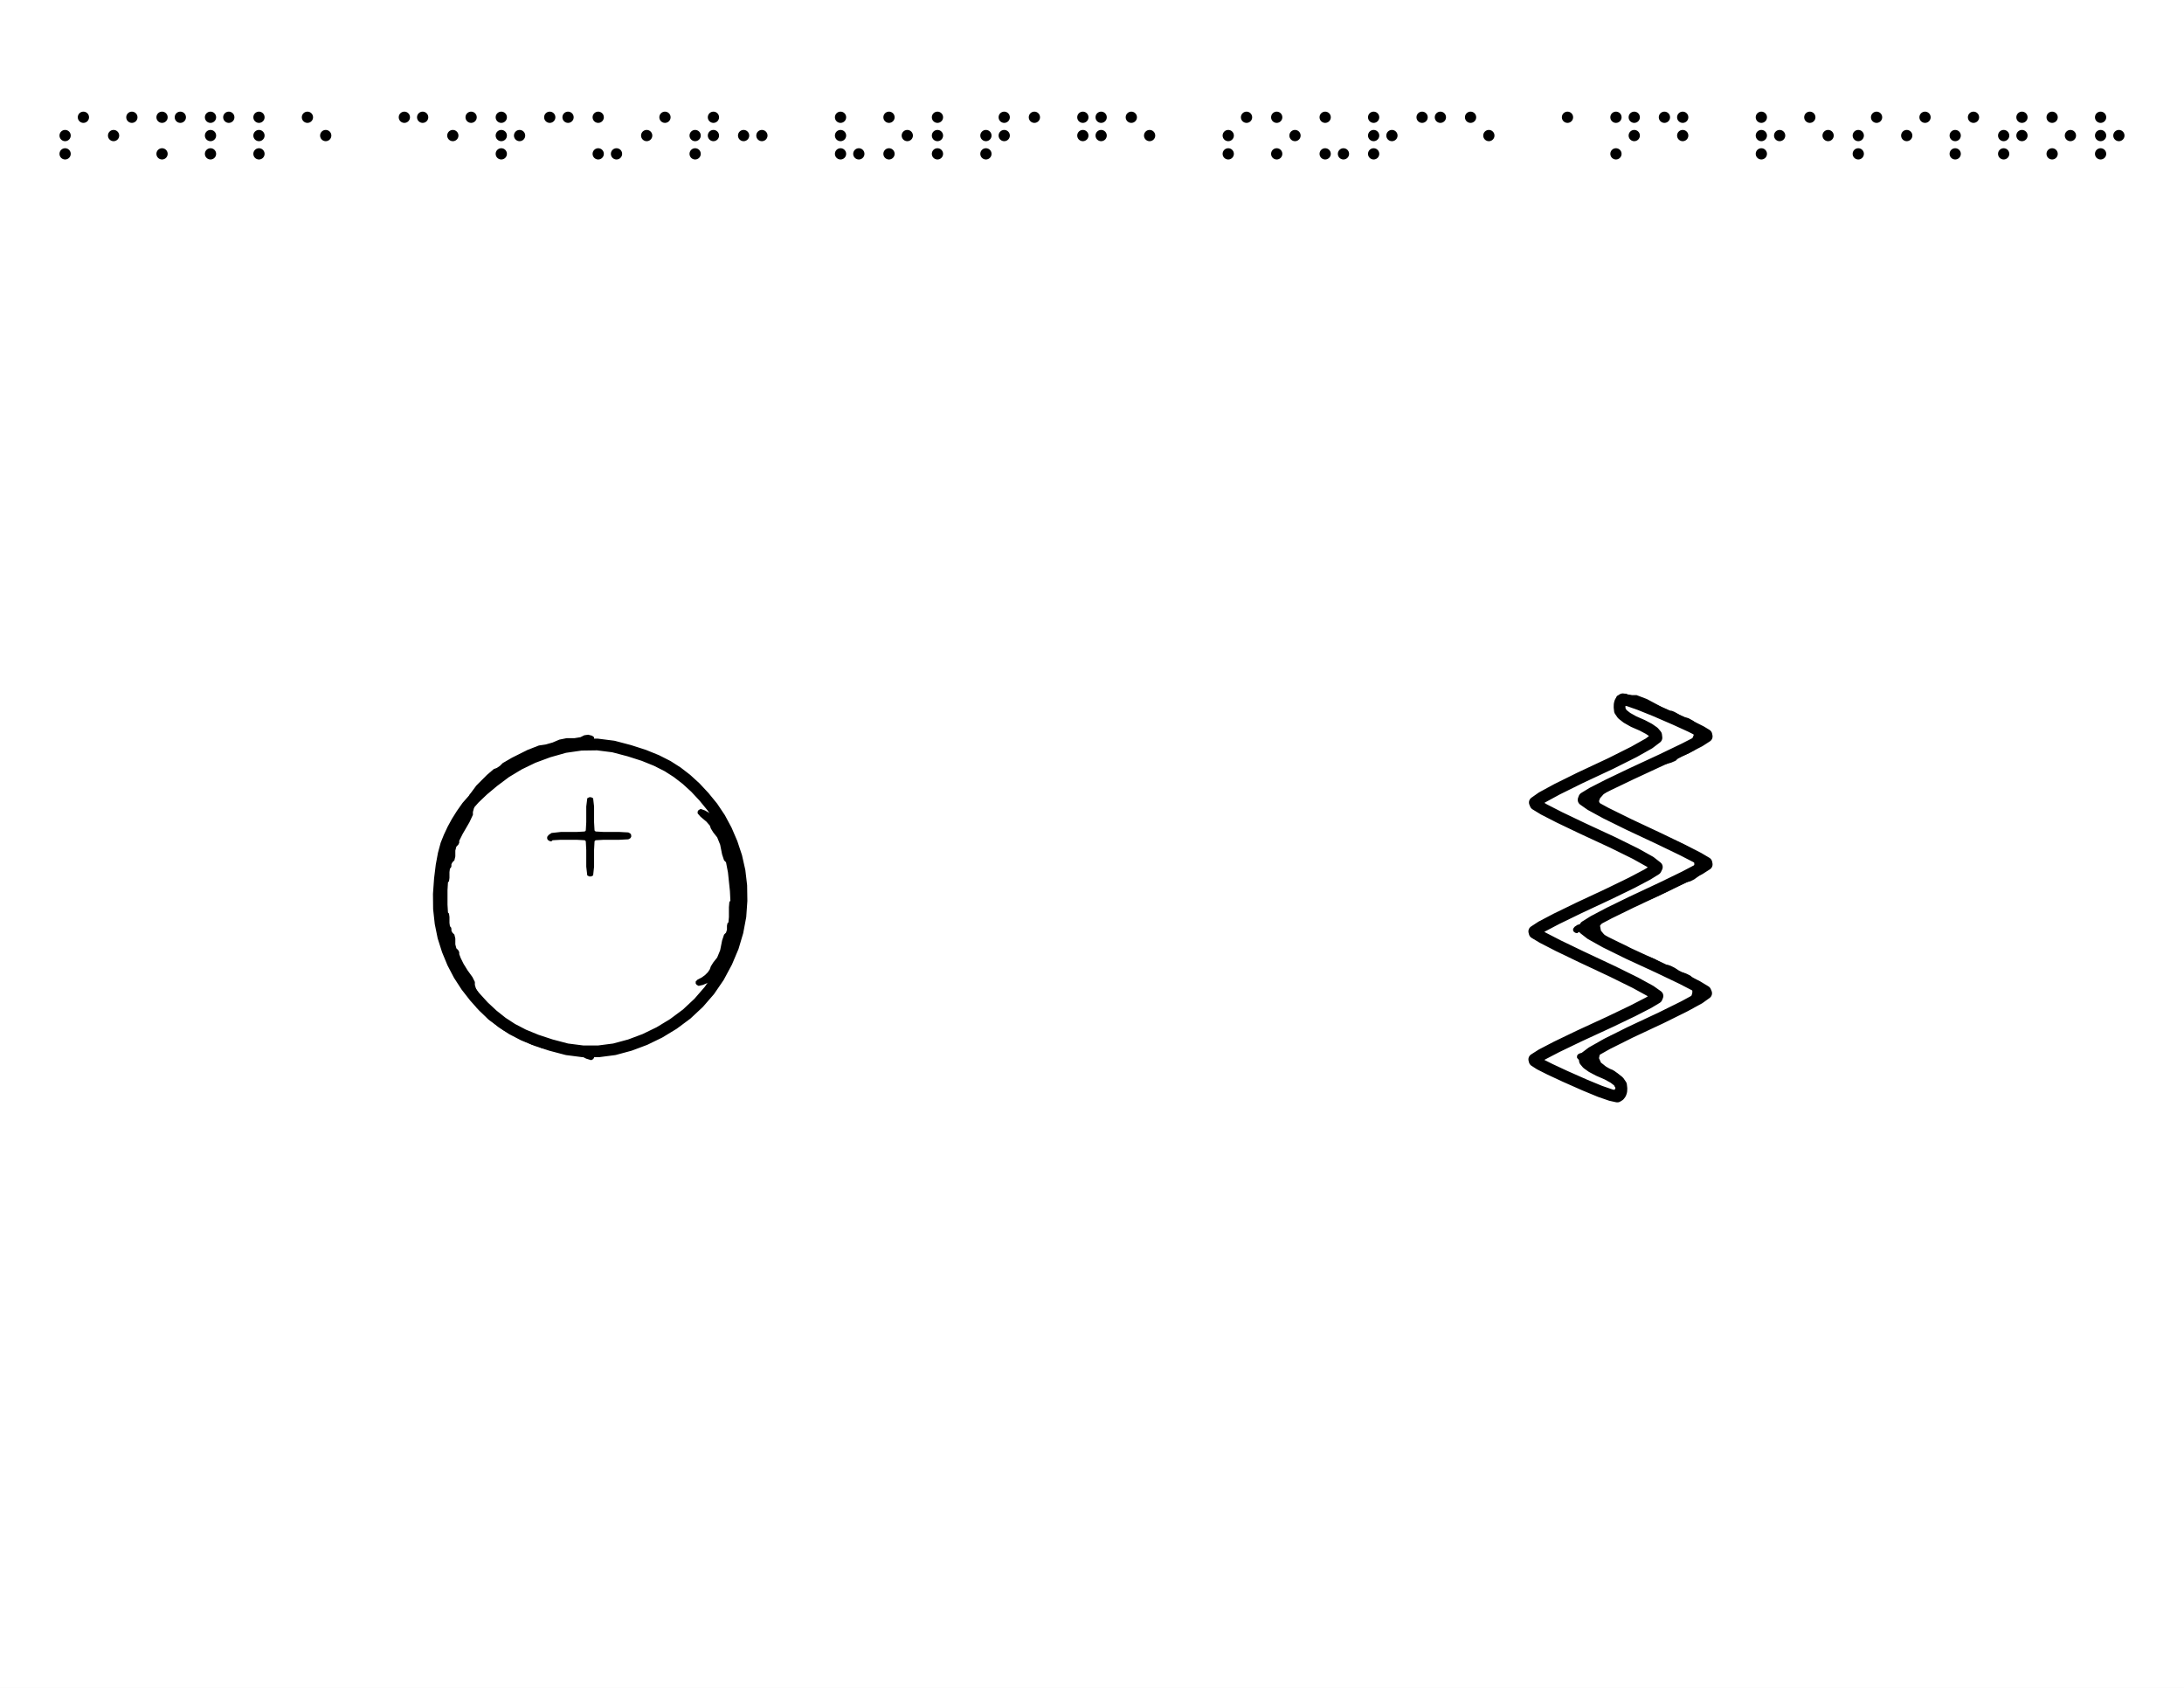
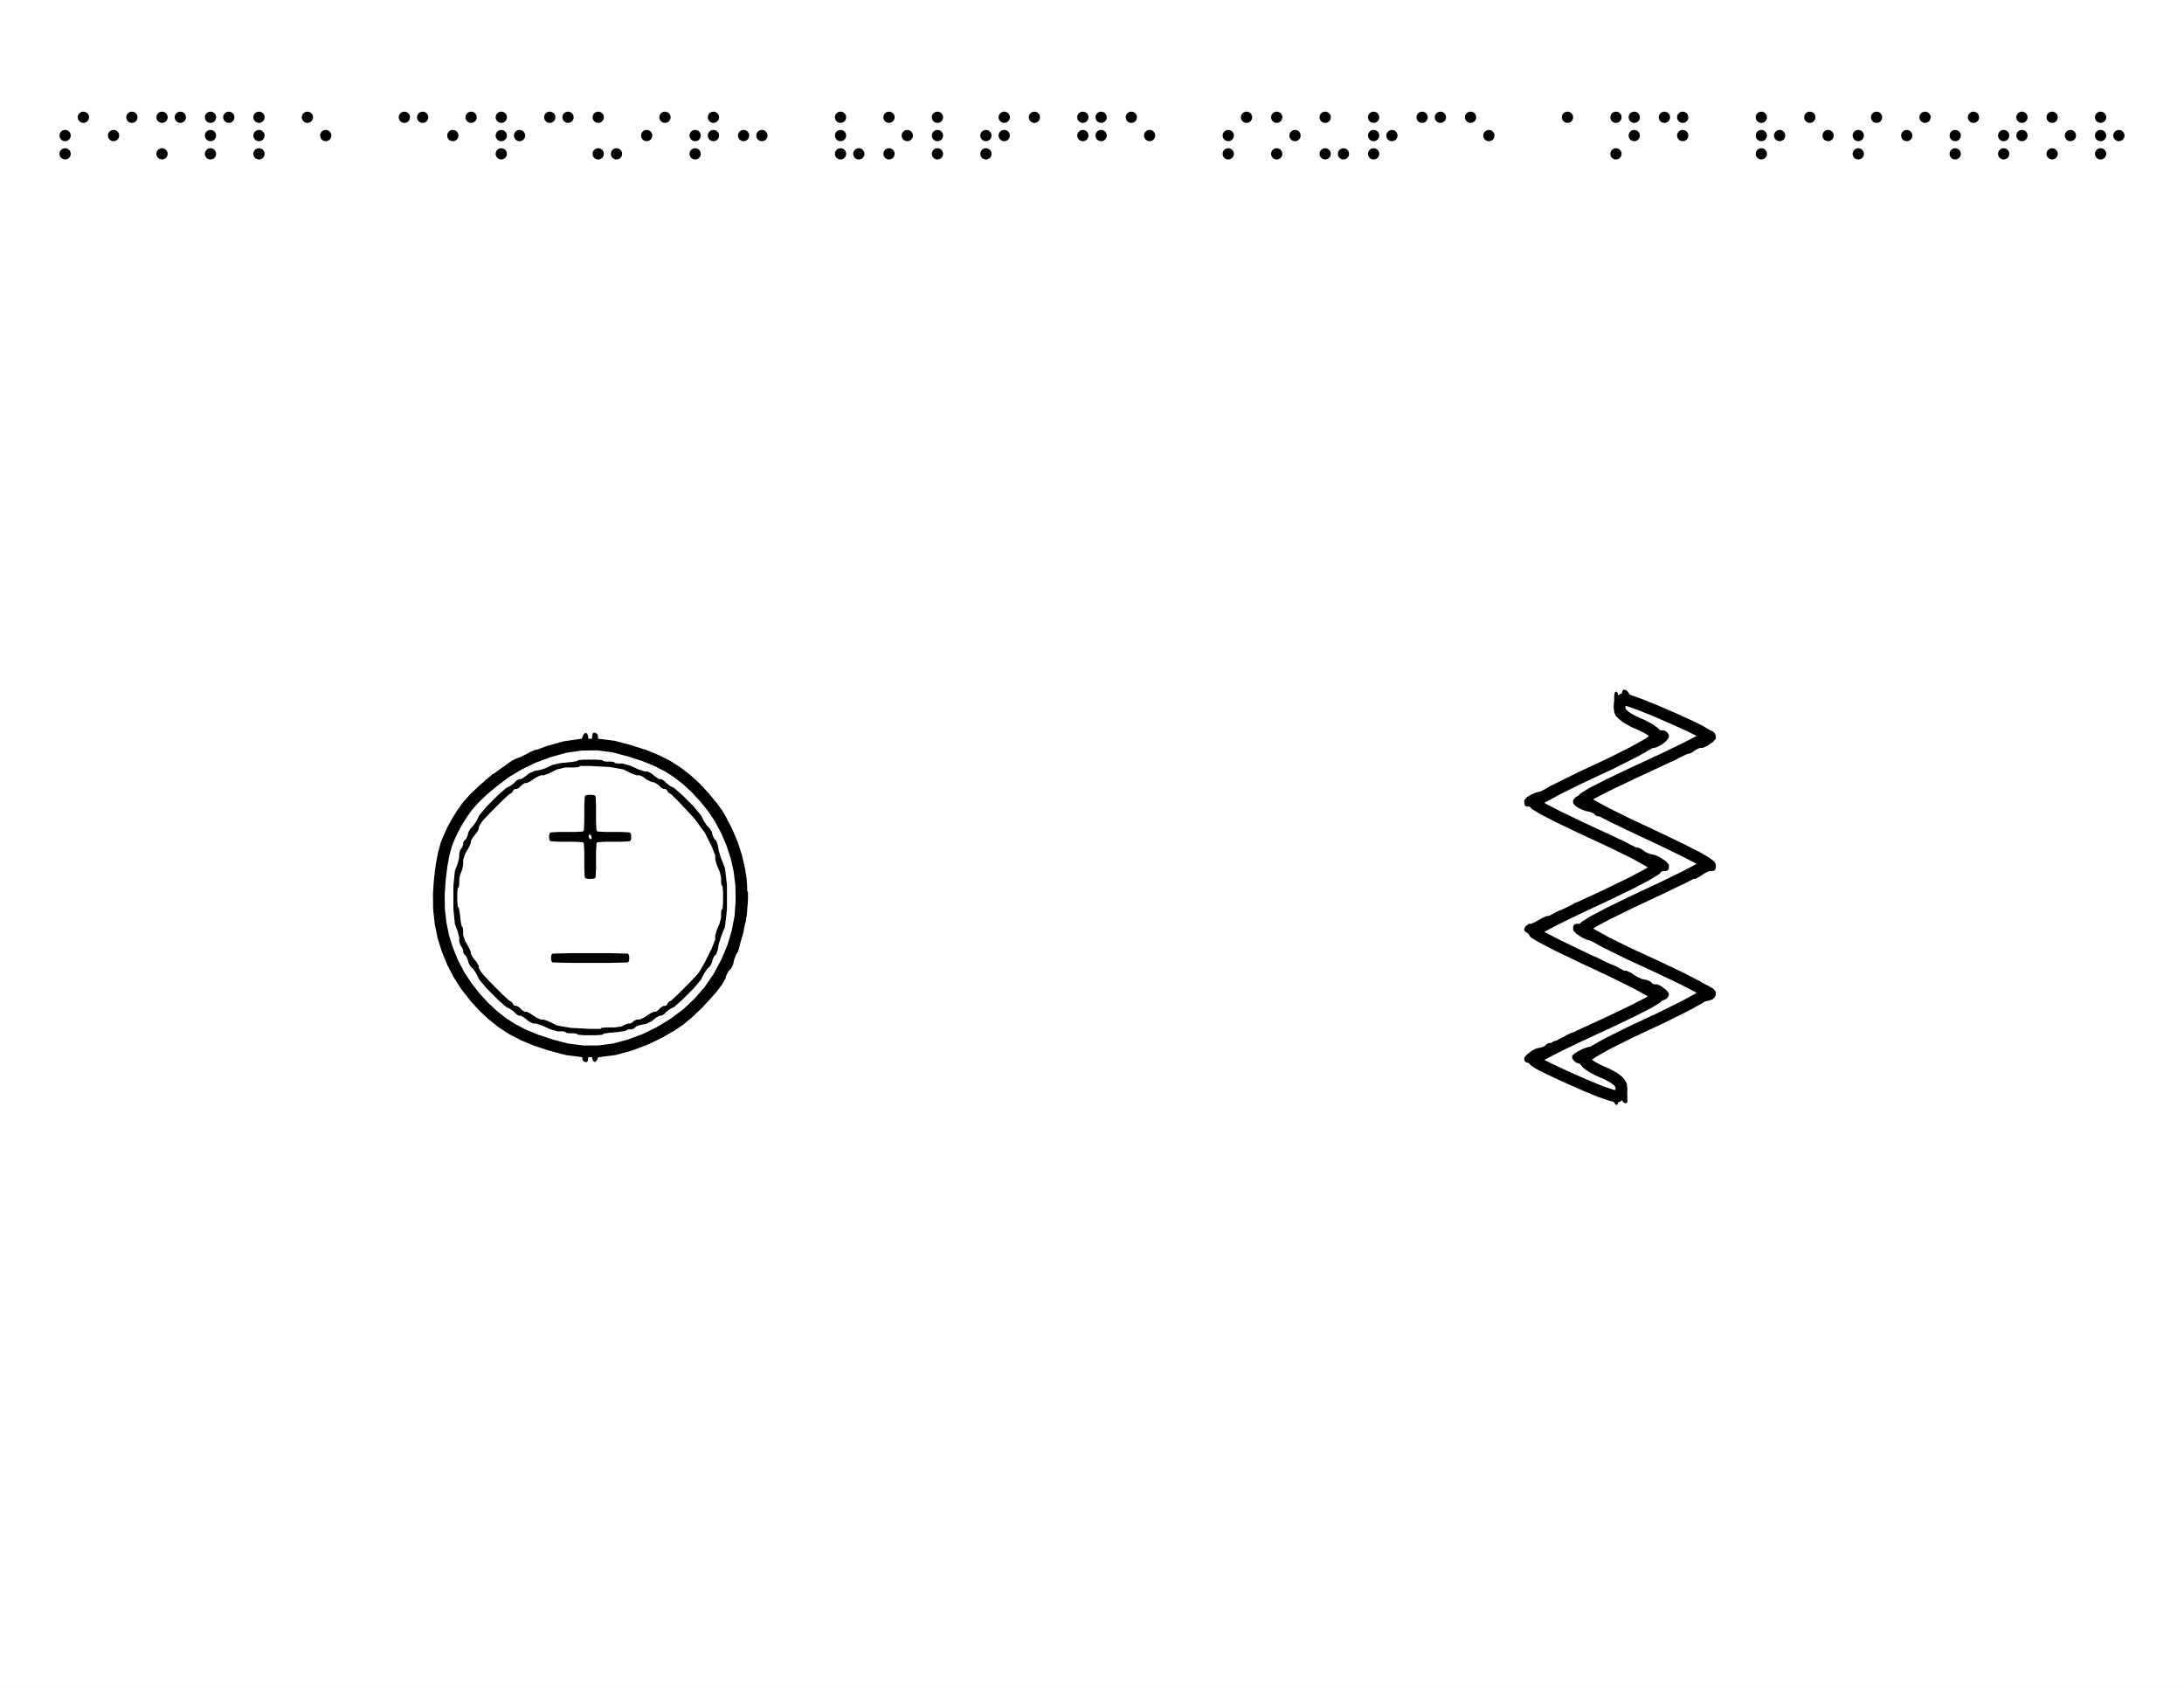
<svg xmlns="http://www.w3.org/2000/svg" width="279.4mm" height="215.9mm" viewBox="0 0 279.4 215.9">
  <defs>
    <pattern id="tx0" patternUnits="userSpaceOnUse" width="3.6" height="3.6">
      <circle cx="1.8" cy="1.8" r="0.65" />
    </pattern>
    <pattern id="tx1" patternUnits="userSpaceOnUse" width="3.2" height="3.2" patternTransform="rotate(45)">
      <rect x="0" y="0" width="0.55" height="3.2" />
    </pattern>
    <pattern id="tx2" patternUnits="userSpaceOnUse" width="3.4" height="3.4">
      <rect x="0" y="0" width="3.4" height="0.55" />
    </pattern>
    <pattern id="tx3" patternUnits="userSpaceOnUse" width="4.2" height="4.2">
      <rect x="0" y="0" width="4.2" height="0.45" />
      <rect x="0" y="0" width="0.45" height="4.2" />
    </pattern>
    <pattern id="tx4" patternUnits="userSpaceOnUse" width="3.4" height="3.4">
      <rect x="0" y="0" width="0.55" height="3.4" />
    </pattern>
  </defs>
  <rect width="279.4" height="215.9" fill="#fff" />
  <g id="textures" />
-   <path id="lineart" d="M89.63 103.48L89.38 103.61L89.25 103.8L89.25 104.05L89.63 104.48L90.38 105.11L90.81 105.61L90.94 105.98L91.25 106.48L91.75 107.11L92.13 108.05L92.38 109.3L92.63 110.05L92.88 110.3L93.13 111.61L93.38 113.98L93.44 115.23L93.31 115.36L93.25 116.05L93.25 117.3L93.19 117.98L93.06 118.11L93 118.42L93 118.92L92.88 119.3L92.63 119.55L92.38 120.3L92.13 121.55L91.75 122.48L91.25 123.11L90.94 123.61L90.81 123.98L90.56 124.36L90.19 124.73L89.75 125.05L89.25 125.3L89 125.55L89 125.8L89.13 125.98L89.38 126.11L89.94 125.98L90.81 125.61L91.56 124.86L92.19 123.73L92.63 123.05L92.88 122.8L93.13 122.05L93.38 120.8L93.63 120.05L93.88 119.8L94 119.42L94 118.92L94.06 118.61L94.19 118.48L94.25 117.8L94.25 116.55L94.31 115.86L94.44 115.73L94.44 114.55L94.31 112.3L94.19 111.11L94.06 110.98L94 110.67L94 110.17L93.88 109.8L93.63 109.55L93.38 108.8L93.13 107.55L92.88 106.8L92.63 106.55L92.25 105.92L91.75 104.92L91.06 104.17L90.19 103.67ZM75.38 101.98L75.13 102.11L75 103.17L75 105.17L74.94 106.23L74.81 106.36L73.75 106.42L71.75 106.42L70.56 106.55L70.19 106.8L70 107.05L70 107.3L70.13 107.48L70.38 107.61L70.56 107.61L70.69 107.48L71.75 107.42L73.75 107.42L74.81 107.48L74.94 107.61L75 108.73L75 110.86L75.13 111.98L75.38 112.11L75.63 112.11L75.88 111.98L76 110.86L76 108.73L76.06 107.61L76.19 107.48L77.25 107.42L79.25 107.42L80.38 107.36L80.63 107.23L80.75 107.05L80.75 106.8L80.63 106.61L80.38 106.48L79.25 106.42L77.25 106.42L76.19 106.36L76.06 106.23L76 105.17L76 103.17L75.88 102.11L75.63 101.98ZM74.75 94.05L74.25 94.3L73.5 94.42L72.5 94.42L71.56 94.61L70.69 94.98L69.81 95.23L68.94 95.36L67.5 95.92L65.5 96.92L64.31 97.61L63.94 97.98L63.56 98.23L63.19 98.36L62.31 99.11L60.94 100.48L60.06 101.67L59.69 102.67L59.5 103.36L59.5 103.73L59.25 104.23L58.75 104.86L58.5 105.3L58.5 105.55L58.31 106.05L57.94 106.8L57.63 107.3L57.38 107.55L57.25 108.11L57.25 108.98L57.13 109.55L56.88 109.8L56.75 110.05L56.75 110.3L56.69 110.48L56.56 110.61L56.5 111.05L56.5 111.8L56.44 112.23L56.31 112.36L56.25 113.61L56.25 115.98L56.31 117.23L56.44 117.36L56.5 117.8L56.5 118.55L56.56 118.98L56.69 119.11L56.75 119.3L56.75 119.55L56.88 119.8L57.13 120.05L57.25 120.61L57.25 121.48L57.38 122.05L57.63 122.3L57.94 122.8L58.31 123.55L58.5 124.05L58.5 124.3L58.81 124.8L59.44 125.55L59.75 126.11L59.75 126.48L59.81 126.73L59.94 126.86L60.06 127.23L60.19 127.86L61 128.92L62.5 130.42L64.44 131.8L66.81 133.05L68.13 133.67L68.38 133.67L68.75 133.8L69.25 134.05L69.88 134.17L70.63 134.17L71.25 134.3L71.75 134.55L72.38 134.67L73.13 134.67L74 134.92L75 135.42L75.63 135.61L75.88 135.48L76 135.3L76 135.05L75.44 134.61L74.31 133.98L73.31 133.67L72.44 133.67L71.75 133.55L71.25 133.3L70.63 133.17L69.88 133.17L68.44 132.67L66.31 131.67L64.81 130.86L63.94 130.23L62.94 129.36L61.81 128.23L61.25 127.55L61.25 127.3L61.13 126.92L60.88 126.42L60.75 125.98L60.75 125.61L60.44 124.98L59.81 124.11L59.31 123.3L58.94 122.55L58.75 122.05L58.75 121.8L58.63 121.55L58.38 121.3L58.25 120.8L58.25 120.05L58.13 119.55L57.88 119.3L57.75 119.05L57.75 118.8L57.69 118.61L57.56 118.48L57.5 118.05L57.5 117.3L57.44 116.86L57.31 116.73L57.25 115.73L57.25 113.86L57.31 112.86L57.44 112.73L57.5 112.3L57.5 111.55L57.56 111.11L57.69 110.98L57.75 110.8L57.75 110.55L57.88 110.3L58.13 110.05L58.25 109.55L58.25 108.8L58.38 108.3L58.63 108.05L58.75 107.8L58.75 107.55L59.19 106.67L60.06 105.17L60.5 104.23L60.5 103.86L60.69 103.17L61.06 102.17L61.88 101.05L63.13 99.8L64 99.05L64.5 98.8L64.94 98.48L65.31 98.11L66.44 97.48L68.31 96.61L69.5 96.17L70 96.17L70.69 95.98L71.56 95.61L72.5 95.42L73.5 95.42L74.06 95.36L74.19 95.23L74.69 95.05L75.56 94.8L76 94.55L76 94.3L75.75 94.11L75.25 93.98ZM207.75 88.73L207.25 88.86L206.94 88.98L206.81 89.11L206.75 89.36L206.75 89.73L206.88 89.98L207.13 90.11L207.44 90.05L207.81 89.8L208.06 89.73L208.19 89.86L208.56 89.92L209.19 89.92L209.94 90.17L210.81 90.67L211.38 90.92L211.63 90.92L212.13 91.17L212.88 91.67L213.44 91.92L213.81 91.92L214.13 92.05L214.38 92.3L214.75 92.48L215.25 92.61L215.75 92.86L216.25 93.23L216.56 93.61L216.69 93.98L216.5 94.48L216 95.11L215.31 95.61L214.44 95.98L213.88 96.3L213.63 96.55L213.38 96.67L213.13 96.67L212.69 96.86L212.06 97.23L211.44 97.48L210.81 97.61L209.81 98.05L208.44 98.8L207.63 99.17L207.38 99.17L207.06 99.3L206.69 99.55L206.25 99.73L205.75 99.86L205.38 100.05L205.13 100.3L204.81 100.48L204.44 100.61L204 100.98L203.5 101.61L203 101.98L202.5 102.11L202.25 102.3L202.25 102.55L202.5 102.73L203 102.86L203.69 103.3L204.56 104.05L205.25 104.48L205.75 104.61L206.63 105.05L207.88 105.8L208.81 106.23L209.44 106.36L210.44 106.8L211.81 107.55L212.63 107.92L212.88 107.92L213.31 108.11L213.94 108.48L214.38 108.67L214.63 108.67L215 108.8L215.5 109.05L216 109.42L216.5 109.92L216.75 110.36L216.75 110.73L216.5 111.17L216 111.67L215.5 111.98L215 112.11L214.5 112.36L214 112.73L213.63 112.92L213.38 112.92L212.69 113.23L211.56 113.86L210.69 114.23L210.06 114.36L209.06 114.8L207.69 115.55L206.88 115.92L206.63 115.92L206.13 116.11L205.38 116.48L204.56 117.05L203.69 117.8L202.94 118.17L202.31 118.17L201.81 118.3L201.44 118.55L201.25 118.8L201.25 119.05L201.38 119.23L201.63 119.36L201.81 119.36L201.94 119.23L202.31 119.17L202.94 119.17L203.44 119.42L203.81 119.92L204.5 120.48L205.5 121.11L206.31 121.48L206.94 121.61L207.75 121.98L208.75 122.61L209.56 122.98L210.19 123.11L211.13 123.48L212.38 124.11L213.13 124.42L213.38 124.42L213.63 124.55L213.88 124.8L214.44 125.11L215.31 125.48L215.94 125.86L216.31 126.23L216.5 126.61L216.5 126.98L216.38 127.42L216.13 127.92L215.31 128.48L213.94 129.11L213.13 129.42L212.88 129.42L212.5 129.61L212 129.98L211.63 130.17L211.38 130.17L210.94 130.36L210.31 130.73L209.88 130.92L209.63 130.92L208.94 131.23L207.81 131.86L207.13 132.17L206.88 132.17L206.13 132.48L204.88 133.11L204 133.73L203.5 134.36L203 134.67L202.5 134.67L202.13 134.73L201.88 134.86L201.75 135.05L201.75 135.3L201.88 135.48L202.13 135.61L202.5 135.67L203 135.67L203.44 135.92L203.81 136.42L204.25 136.86L204.75 137.23L205.19 137.48L205.56 137.61L206 138.05L206.5 138.8L206.69 139.23L206.56 139.36L206.5 139.55L206.5 139.8L206.63 139.98L206.88 140.11L207.19 140.05L207.56 139.8L207.75 139.42L207.75 138.92L207.63 138.42L207.38 137.92L207.06 137.48L206.69 137.11L206.31 136.86L205.94 136.73L205.44 136.42L204.81 135.92L204.56 135.36L204.69 134.73L204.88 134.3L205.13 134.05L205.5 133.86L206 133.73L207.06 133.23L208.69 132.36L209.94 131.8L210.81 131.55L211.94 131.05L213.31 130.3L214.13 129.92L214.38 129.92L214.69 129.8L215.06 129.55L215.5 129.36L216 129.23L216.5 128.98L217 128.61L217.38 128.17L217.63 127.67L218 127.36L218.5 127.23L218.75 127.05L218.75 126.8L218.5 126.61L218 126.48L217.44 126.05L216.81 125.3L216.25 124.8L215.75 124.55L215.38 124.42L215.13 124.42L214.88 124.3L214.63 124.05L214.25 123.8L213.75 123.55L213.38 123.42L213.13 123.42L212.56 123.17L211.69 122.67L210.94 122.36L210.31 122.23L209.38 121.8L208.13 121.05L207.31 120.67L206.94 120.67L206.5 120.55L206 120.3L205.44 119.8L204.81 119.05L204.69 118.42L205.06 117.92L205.63 117.48L206.38 117.11L206.88 116.92L207.13 116.92L207.88 116.55L209.13 115.8L210.06 115.36L210.69 115.23L212.13 114.61L214.38 113.48L215.75 112.86L216.25 112.73L216.75 112.48L217.25 112.11L217.63 111.67L217.88 111.17L218.19 110.86L218.56 110.73L218.75 110.55L218.75 110.3L218.56 110.11L218.19 109.98L217.88 109.73L217.63 109.36L216.69 108.73L215.06 107.86L214.13 107.42L213.88 107.42L213.06 107.05L211.69 106.3L210.88 105.92L210.63 105.92L210.19 105.73L209.56 105.36L209.13 105.17L208.88 105.17L208.63 105.05L208.38 104.8L207.5 104.36L206 103.73L205.06 103.23L204.69 102.86L204.56 102.48L204.69 102.11L205.13 101.61L205.88 100.98L206.5 100.55L207 100.3L207.38 100.17L207.63 100.17L208.44 99.8L209.81 99.05L210.63 98.67L210.88 98.67L211.38 98.48L212.13 98.11L212.94 97.8L213.81 97.55L214.38 97.3L214.63 97.05L215.19 96.73L216.06 96.36L216.75 95.98L217.25 95.61L217.63 95.17L217.88 94.67L218 94.23L218 93.86L217.88 93.48L217.63 93.11L217.19 92.67L216.56 92.17L216 91.86L215.5 91.73L214.94 91.48L214.31 91.11L213.88 90.92L213.63 90.92L212.56 90.42L210.69 89.42L209.38 88.92L208.63 88.92L208.19 88.86L208.06 88.73Z" fill="#000" fill-rule="evenodd" />
+   <path id="lineart" d="M70.5 122.36L70.5 122.73L70.56 122.98L70.69 123.11L73.13 123.17L77.88 123.17L80.31 123.11L80.44 122.98L80.5 122.73L80.5 122.36L80.44 122.11L80.31 121.98L77.88 121.92L73.13 121.92L70.69 121.98L70.56 122.11ZM74.94 101.73L74.81 101.86L74.75 102.98L74.75 105.11L74.69 106.23L74.56 106.36L73.5 106.42L71.5 106.42L70.44 106.48L70.31 106.61L70.25 106.86L70.25 107.23L70.31 107.48L70.44 107.61L71.5 107.67L73.5 107.67L74.56 107.73L74.69 107.86L74.75 108.98L74.75 111.11L74.81 112.23L74.94 112.36L75.25 112.42L75.75 112.42L76.06 112.36L76.19 112.23L76.25 111.11L76.25 108.98L76.31 107.86L76.44 107.73L77.5 107.67L79.5 107.67L80.56 107.61L80.69 107.48L80.75 107.23L80.75 106.86L80.69 106.61L80.56 106.48L79.5 106.42L77.5 106.42L76.44 106.36L76.31 106.23L76.25 105.11L76.25 102.98L76.19 101.86L76.06 101.73L75.75 101.67L75.25 101.67ZM75.31 106.86L75.44 106.73L75.56 106.8L75.69 107.05L75.69 107.23L75.56 107.36L75.44 107.3L75.31 107.05ZM73.94 97.23L73.81 97.36L73.06 97.48L71.69 97.61L70.63 97.86L69.88 98.23L69.13 98.48L68.38 98.61L67.69 98.92L67.06 99.42L66.63 99.67L66.38 99.67L66.06 99.86L65.69 100.23L65.25 100.55L64.75 100.8L63.75 101.67L62.25 103.17L61.31 104.3L60.94 105.05L60.56 105.61L60.19 105.98L59.94 106.42L59.81 106.92L59.63 107.3L59.38 107.55L59.25 107.8L59.25 108.05L59.13 108.36L58.88 108.73L58.75 109.17L58.75 109.67L58.56 110.42L58.19 111.42L58 113.36L58 116.23L58.19 118.17L58.56 119.17L58.75 119.92L58.75 120.42L58.88 120.86L59.13 121.23L59.25 121.55L59.25 121.8L59.38 122.05L59.63 122.3L59.81 122.67L59.94 123.17L60.19 123.61L60.56 123.98L60.94 124.55L61.31 125.3L62.25 126.42L63.75 127.92L64.75 128.8L65.25 129.05L65.69 129.36L66.06 129.73L66.38 129.92L66.63 129.92L67.06 130.17L67.69 130.67L68.19 130.92L68.56 130.92L69.31 131.17L70.44 131.67L71.31 131.92L71.94 131.92L72.31 131.98L72.44 132.11L72.81 132.17L73.44 132.17L73.81 132.23L73.94 132.36L74.75 132.42L76.25 132.42L77.06 132.36L77.19 132.23L77.94 132.11L79.31 131.98L80.06 131.86L80.19 131.73L80.44 131.67L80.81 131.67L81.13 131.55L81.38 131.3L81.88 131.11L82.63 130.98L83.31 130.67L83.94 130.17L84.38 129.92L84.63 129.92L84.94 129.73L85.31 129.36L85.75 129.05L86.25 128.8L87.25 127.92L88.75 126.42L89.69 125.3L90.06 124.55L90.44 123.98L90.81 123.61L91.06 123.17L91.19 122.67L91.38 122.3L91.63 122.05L91.81 121.55L91.94 120.8L92.25 119.8L92.75 118.55L93 116.36L93 113.23L92.75 111.05L92.25 109.8L91.94 108.8L91.81 108.05L91.63 107.55L91.38 107.3L91.19 106.92L91.06 106.42L90.81 105.98L90.44 105.61L90.06 105.05L89.69 104.3L88.75 103.17L87.25 101.67L86.25 100.8L85.75 100.55L85.31 100.23L84.94 99.86L84.63 99.67L84.38 99.67L83.94 99.42L83.31 98.92L82.81 98.67L82.44 98.67L81.69 98.42L80.56 97.92L79.69 97.67L79.06 97.67L78.69 97.61L78.56 97.48L78.19 97.42L77.56 97.42L77.19 97.36L77.06 97.23L76.25 97.17L74.75 97.17ZM72.31 98.17L73.44 98.17L74.06 98.11L74.19 97.98L75.5 97.98L78 98.11L79.75 98.42L80.75 98.92L81.44 99.17L81.81 99.17L82.25 99.36L82.75 99.73L83.25 99.98L83.75 100.11L84.19 100.36L84.56 100.73L84.88 100.92L85.13 100.92L85.31 101.05L85.44 101.3L85.63 101.48L85.88 101.61L86.94 102.67L88.81 104.67L90.19 106.55L91.06 108.3L91.5 109.42L91.5 109.92L91.69 110.61L92.06 111.48L92.25 112.23L92.25 112.86L92.31 113.23L92.44 113.36L92.5 114.11L92.5 115.48L92.44 116.23L92.31 116.36L92.25 116.73L92.25 117.36L92.06 118.11L91.69 118.98L91.5 119.67L91.5 120.17L91.06 121.3L90.19 123.05L89.56 124.17L89.19 124.67L88.25 125.67L86.75 127.17L85.88 127.98L85.63 128.11L85.44 128.3L85.31 128.55L85.13 128.67L84.88 128.67L84.56 128.86L84.19 129.23L83.88 129.42L83.63 129.42L83.13 129.67L82.38 130.17L81.81 130.42L81.44 130.42L81.13 130.55L80.88 130.8L80.63 130.92L80.38 130.92L80 131.05L79.5 131.3L78.69 131.42L77.56 131.42L76.94 131.48L76.81 131.61L75.5 131.61L73 131.48L71.25 131.17L70.25 130.67L69.56 130.42L69.19 130.42L68.63 130.17L67.88 129.67L67.38 129.42L67.13 129.42L66.81 129.23L66.44 128.86L66.13 128.67L65.88 128.67L65.69 128.55L65.56 128.3L65.38 128.11L65.13 127.98L64.25 127.17L62.75 125.67L61.81 124.67L61.44 124.17L61.25 123.8L61.25 123.55L61 123.11L60.5 122.48L60.25 122.05L60.25 121.8L60 121.23L59.5 120.36L59.25 119.61L59.25 118.98L59.19 118.61L59.06 118.48L58.94 117.86L58.81 116.73L58.69 116.11L58.56 115.98L58.5 115.36L58.5 114.23L58.56 113.61L58.69 113.48L58.75 113.11L58.75 112.48L58.88 111.86L59.13 111.23L59.25 110.61L59.25 109.98L59.5 109.23L60 108.36L60.25 107.8L60.25 107.55L60.5 107.11L61 106.48L61.25 106.05L61.25 105.8L61.44 105.42L61.81 104.92L62.75 103.92L64.25 102.42L65.13 101.61L65.38 101.48L65.56 101.3L65.69 101.05L65.88 100.92L66.13 100.92L66.44 100.73L66.81 100.36L67.13 100.17L67.38 100.17L67.88 99.92L68.63 99.42L69.19 99.17L69.56 99.17L70.25 98.92L71.25 98.42ZM75.94 93.73L75.81 93.86L75.75 94.23L75.75 94.86L75.94 95.3L76.31 95.55L77.19 95.67L78.56 95.67L79.69 95.86L80.56 96.23L81.25 96.42L81.75 96.42L82.38 96.67L83.13 97.17L83.69 97.42L84.06 97.42L84.44 97.61L84.81 97.98L85.13 98.17L85.38 98.17L85.75 98.42L86.25 98.92L86.63 99.17L86.88 99.17L87.94 100.11L89.81 101.98L91.19 103.55L92.06 104.8L92.5 105.55L92.5 105.8L92.63 106.05L92.88 106.3L93 106.55L93 106.8L93.19 107.23L93.56 107.86L93.75 108.3L93.75 108.55L93.88 108.92L94.13 109.42L94.25 109.98L94.25 110.61L94.38 111.23L94.63 111.86L94.75 112.67L94.75 113.67L94.81 114.23L94.94 114.36L95 114.61L95 114.98L94.94 115.23L94.81 115.36L94.75 115.92L94.75 116.92L94.69 117.48L94.56 117.61L94.44 118.23L94.31 119.36L94.19 119.98L94.06 120.11L93.94 120.48L93.81 121.11L93.56 121.73L93.19 122.36L93 122.8L93 123.05L92.88 123.3L92.63 123.55L92.5 123.8L92.5 124.05L92.06 124.8L91.19 126.05L89.81 127.61L87.94 129.48L86.88 130.42L86.63 130.42L86.25 130.67L85.75 131.17L85.38 131.42L85.13 131.42L84.81 131.61L84.44 131.98L84.06 132.17L83.69 132.17L83.13 132.42L82.38 132.92L81.75 133.17L81.25 133.17L80.56 133.36L79.69 133.73L78.56 133.92L77.19 133.92L76.31 134.05L75.94 134.3L75.75 134.73L75.75 135.36L75.88 135.73L76.13 135.86L76.38 135.61L76.63 134.98L77.63 134.61L79.38 134.48L80.69 134.23L81.56 133.86L82.19 133.67L82.56 133.67L83.5 133.3L85 132.55L86.31 131.8L87.44 131.05L88.81 129.86L90.44 128.23L91.63 126.92L92.38 125.92L92.81 125.17L92.94 124.67L93.19 124.23L93.56 123.86L93.81 123.3L93.94 122.55L94.13 122.05L94.38 121.8L94.56 121.23L94.69 120.36L94.81 119.86L94.94 119.73L95 119.48L95 119.11L95.13 118.61L95.38 117.98L95.56 116.8L95.69 115.05L95.69 114.11L95.56 113.98L95.5 113.42L95.5 112.42L95.44 111.86L95.31 111.73L95.06 110.73L94.69 108.86L94.38 107.8L94.13 107.55L93.94 107.11L93.81 106.48L93.63 106.05L93.38 105.8L93.13 105.3L92.88 104.55L92.38 103.67L91.63 102.67L90.44 101.36L88.81 99.73L87.19 98.42L85.56 97.42L84.63 96.92L84.38 96.92L83.88 96.67L83.13 96.17L82.56 95.92L82.19 95.92L81.56 95.73L80.69 95.36L79.38 95.11L77.63 94.98L76.69 94.86L76.56 94.73L76.5 94.48L76.5 94.11L76.38 93.86L76.13 93.73ZM74.63 93.98L74.38 94.61L73.38 94.98L71.63 95.11L70.38 95.36L69.63 95.73L69 95.92L68.5 95.92L67.88 96.17L67.13 96.67L66.63 96.92L66.38 96.92L66 97.05L65.5 97.3L64.88 97.73L64.13 98.36L63.5 98.8L63 99.05L62 99.92L60.5 101.42L59.75 102.23L59.75 102.36L59.5 102.67L59 103.17L58.75 103.55L58.75 103.8L58.56 104.11L58.19 104.48L58 104.8L58 105.05L57.81 105.42L57.44 105.92L57.19 106.48L57.06 107.11L56.81 107.73L56.44 108.36L56.25 108.98L56.25 109.61L56.19 109.98L56.06 110.11L55.94 110.61L55.81 111.48L55.69 111.98L55.56 112.11L55.5 113.48L55.5 116.11L55.56 117.48L55.69 117.61L55.75 117.92L55.75 118.42L55.88 118.92L56.13 119.42L56.25 119.98L56.25 120.61L56.44 121.23L56.81 121.86L57 122.36L57 122.73L57.25 123.3L57.75 124.05L58 124.55L58 124.8L58.19 125.11L58.56 125.48L58.75 125.8L58.75 126.05L59 126.42L59.5 126.92L59.75 127.23L59.75 127.36L60.5 128.17L62 129.67L63 130.55L63.5 130.8L64.13 131.23L64.88 131.86L65.5 132.3L66 132.55L66.38 132.67L66.63 132.67L67.13 132.92L67.88 133.42L68.5 133.67L69 133.67L69.63 133.86L70.38 134.23L71.63 134.48L73.38 134.61L74.31 134.73L74.44 134.86L74.5 135.11L74.5 135.48L74.63 135.73L74.88 135.86L75.06 135.86L75.19 135.73L75.25 135.36L75.25 134.73L75.06 134.3L74.69 134.05L73.81 133.92L72.44 133.92L71.69 133.86L71.56 133.73L71.31 133.67L70.94 133.67L70.56 133.55L70.19 133.3L69.75 133.17L69.25 133.17L68.75 132.98L68.25 132.61L67.75 132.36L67.25 132.23L66.75 131.98L66.25 131.61L65.88 131.42L65.63 131.42L65.25 131.17L64.75 130.67L64.38 130.42L64.13 130.42L63.94 130.3L63.81 130.05L63.63 129.86L63.38 129.73L62.5 128.92L61 127.42L60.25 126.61L60.25 126.48L60 126.17L59.5 125.67L59.25 125.3L59.25 125.05L59.06 124.73L58.69 124.36L58.5 124.05L58.5 123.8L58.25 123.3L57.75 122.55L57.5 121.98L57.5 121.61L57.31 121.05L56.94 120.3L56.75 119.61L56.75 118.98L56.69 118.61L56.56 118.48L56.5 118.17L56.5 117.67L56.44 117.36L56.31 117.23L56.25 115.98L56.25 113.61L56.31 112.36L56.44 112.23L56.5 111.92L56.5 111.42L56.56 111.11L56.69 110.98L56.75 110.61L56.75 109.98L56.94 109.3L57.31 108.55L57.5 107.98L57.5 107.61L57.63 107.3L57.88 107.05L58.13 106.67L58.38 106.17L58.5 105.8L58.5 105.55L58.69 105.23L59.06 104.86L59.25 104.55L59.25 104.3L59.5 103.92L60 103.42L60.25 103.11L60.25 102.98L61 102.17L62.5 100.67L63.38 99.86L63.63 99.73L63.81 99.55L63.94 99.3L64.13 99.17L64.38 99.17L64.75 98.92L65.25 98.42L65.63 98.17L65.88 98.17L66.13 98.05L66.38 97.8L66.75 97.55L67.25 97.3L67.63 97.17L67.88 97.17L68.25 96.98L68.75 96.61L69.25 96.42L69.75 96.42L70.44 96.23L71.31 95.86L72.44 95.67L73.81 95.67L74.69 95.55L75.06 95.3L75.25 94.86L75.25 94.23L75.13 93.86L74.88 93.73ZM206.69 88.48L206.56 88.61L206.5 89.05L206.5 89.8L206.56 90.23L206.69 90.36L206.69 90.67L206.56 91.17L206.75 91.61L207.25 91.98L207.69 92.17L208.06 92.17L208.5 92.36L209 92.73L209.44 92.92L209.81 92.92L210.31 93.17L210.94 93.67L211.44 93.92L211.81 93.92L212.06 94.05L212.19 94.3L212.19 94.48L212.06 94.61L211.88 94.67L211.63 94.67L211.38 94.8L211.13 95.05L210.69 95.23L210.06 95.36L209.63 95.55L209.38 95.8L208.94 95.98L208.31 96.11L207.75 96.36L207.25 96.73L206.81 96.92L206.44 96.92L206 97.11L205.5 97.48L205.13 97.67L204.88 97.67L204.31 97.92L203.44 98.42L202.88 98.67L202.63 98.67L202.06 98.92L201.19 99.42L200.63 99.67L200.38 99.67L199.94 99.86L199.31 100.23L198.88 100.42L198.63 100.42L198.25 100.61L197.75 100.98L197.19 101.23L196.56 101.36L195.94 101.61L195.31 101.98L195 102.36L195 102.73L195.06 102.98L195.19 103.11L195.38 103.17L195.63 103.17L195.88 103.3L196.13 103.55L196.44 103.67L196.81 103.67L197.25 103.86L197.75 104.23L198.19 104.42L198.56 104.42L199.13 104.67L199.88 105.17L200.44 105.42L200.81 105.42L201.25 105.61L201.75 105.98L202.19 106.17L202.56 106.17L203.13 106.42L203.88 106.92L204.38 107.17L204.63 107.17L205.06 107.36L205.69 107.73L206.13 107.92L206.38 107.92L207.94 108.61L210.81 109.98L211.88 110.86L211.13 111.23L210.63 111.55L210.38 111.8L210.06 111.92L209.69 111.92L209.25 112.11L208.75 112.48L208.31 112.67L207.94 112.67L207.38 112.92L206.63 113.42L205.94 113.73L205.31 113.86L204.75 114.11L204.25 114.48L203.81 114.67L203.44 114.67L203 114.86L202.5 115.23L202.06 115.42L201.69 115.42L201.38 115.55L201.13 115.8L200.75 116.05L200.25 116.3L199.88 116.42L199.63 116.42L199.19 116.61L198.56 116.98L198.13 117.17L197.88 117.17L197.31 117.42L196.44 117.92L195.88 118.17L195.63 118.17L195.38 118.3L195.13 118.55L195 118.8L195 119.05L195.56 119.48L196.69 120.11L197.38 120.42L197.63 120.42L198.06 120.61L198.69 120.98L199.13 121.17L199.38 121.17L199.88 121.42L200.63 121.92L201.19 122.17L201.56 122.17L202 122.36L202.5 122.73L202.94 122.92L203.31 122.92L203.75 123.11L204.25 123.48L204.81 123.73L205.44 123.86L205.88 124.05L206.13 124.3L206.56 124.48L207.19 124.61L207.88 124.92L208.63 125.42L209.31 125.73L209.94 125.86L210.38 126.05L210.63 126.3L210.88 126.42L211.13 126.42L211.5 126.55L212 126.8L212.19 127.05L212.06 127.3L211.75 127.48L211.25 127.61L210.13 128.11L208.38 128.98L207.38 129.42L207.13 129.42L206.63 129.67L205.88 130.17L205.31 130.42L204.94 130.42L204.5 130.61L204 130.98L203.63 131.17L203.38 131.17L203.19 131.23L203.06 131.36L202.88 131.42L202.63 131.42L202.38 131.55L202.13 131.8L201.69 131.98L201.06 132.11L200.38 132.42L199.63 132.92L199.13 133.17L198.88 133.17L198.69 133.23L198.56 133.36L198.38 133.42L198.13 133.42L197.88 133.55L197.63 133.8L197.19 133.98L196.56 134.11L195.94 134.42L195.31 134.92L195 135.3L195 135.55L195.06 135.73L195.19 135.86L195.56 135.98L196.19 136.11L196.88 136.42L197.63 136.92L198.19 137.17L198.56 137.17L199 137.36L199.5 137.73L199.94 137.92L200.31 137.92L200.88 138.17L201.63 138.67L202.13 138.92L202.38 138.92L202.81 139.11L203.44 139.48L203.88 139.67L204.13 139.67L204.75 139.92L205.75 140.42L206.38 140.86L206.63 141.23L206.81 141.36L206.94 141.23L207 140.98L207 140.61L206.69 140.17L206.06 139.67L205.44 139.36L204.81 139.23L204.38 139.05L204.13 138.8L203.69 138.61L203.06 138.48L202.38 138.17L201.63 137.67L200.94 137.36L200.31 137.23L199.88 137.05L199.63 136.8L199.19 136.61L198.56 136.48L198.13 136.3L197.88 136.05L197.44 135.86L196.81 135.73L196.44 135.61L196.31 135.48L196.63 135.17L197.38 134.67L197.88 134.42L198.13 134.42L198.31 134.36L198.44 134.23L198.63 134.17L198.88 134.17L199.13 134.05L199.38 133.8L199.81 133.61L200.44 133.48L201 133.23L201.5 132.86L201.94 132.67L202.31 132.67L202.63 132.55L202.88 132.3L203.25 132.11L203.75 131.98L204.38 131.67L205.13 131.17L205.69 130.92L206.06 130.92L206.5 130.73L207 130.36L207.38 130.17L207.63 130.17L207.81 130.11L207.94 129.98L208.13 129.92L208.38 129.92L208.63 129.8L208.88 129.55L209.31 129.36L209.94 129.23L210.38 129.05L210.63 128.8L210.88 128.67L211.13 128.67L211.38 128.55L211.63 128.3L212.06 128.11L212.69 127.98L213.13 127.8L213.38 127.55L213.5 127.3L213.5 127.05L213.19 126.67L212.56 126.17L212.06 125.92L211.69 125.92L211.38 125.8L211.13 125.55L210.69 125.36L210.06 125.23L209.38 124.92L208.63 124.42L208.06 124.17L207.69 124.17L207.25 123.98L206.75 123.61L206.31 123.42L205.94 123.42L205.38 123.17L204.63 122.67L204.13 122.42L203.88 122.42L202.88 121.98L201.13 121.11L200.13 120.67L199.88 120.67L199.44 120.48L198.81 120.11L198.38 119.92L198.13 119.92L197.63 119.67L196.88 119.17L196.75 118.73L197.25 118.36L197.63 118.17L197.88 118.17L198.13 118.05L198.38 117.8L198.63 117.67L198.88 117.67L199.06 117.61L199.19 117.48L199.38 117.42L199.63 117.42L199.88 117.3L200.13 117.05L200.56 116.86L201.19 116.73L201.75 116.48L202.25 116.11L202.69 115.92L203.06 115.92L203.56 115.67L204.19 115.17L204.69 114.92L205.06 114.92L205.5 114.73L206 114.36L206.44 114.17L206.81 114.17L207.25 113.98L207.75 113.61L208.31 113.36L208.94 113.23L209.38 113.05L209.63 112.8L210.06 112.61L210.69 112.48L211.13 112.3L211.38 112.05L211.63 111.92L211.88 111.92L212.13 111.8L212.38 111.55L212.69 111.42L213.06 111.42L213.31 111.36L213.44 111.23L213.5 110.98L213.5 110.61L213.13 110.17L212.38 109.67L211.69 109.36L211.06 109.23L210.5 108.98L210 108.61L209.56 108.42L209.19 108.42L208.63 108.17L207.88 107.67L207.38 107.42L207.13 107.42L206.69 107.23L206.06 106.86L205.63 106.67L205.38 106.67L204.81 106.42L203.94 105.92L203.38 105.67L203.13 105.67L202.69 105.48L202.06 105.11L201.63 104.92L201.38 104.92L200.88 104.67L200.13 104.17L199.56 103.92L199.19 103.92L198.75 103.73L198.25 103.36L197.81 103.17L197.44 103.17L197.06 103.05L196.69 102.8L196.63 102.48L196.88 102.11L197.19 101.92L197.56 101.92L198.13 101.67L198.88 101.17L199.44 100.92L199.81 100.92L200.25 100.73L200.75 100.36L201.19 100.17L201.56 100.17L202.13 99.92L202.88 99.42L203.44 99.17L203.81 99.17L204.38 98.92L205.13 98.42L205.63 98.17L205.88 98.17L206.88 97.73L208.63 96.86L209.63 96.42L209.88 96.42L210.31 96.23L210.94 95.86L211.38 95.67L211.63 95.67L212 95.55L212.5 95.3L212.94 94.98L213.31 94.61L213.5 94.3L213.5 94.05L213.38 93.8L213.13 93.55L212.81 93.42L212.44 93.42L211.88 93.17L211.13 92.67L210.56 92.42L210.19 92.42L209.75 92.23L209.25 91.86L208.81 91.67L208.44 91.67L208.06 91.48L207.69 91.11L207.5 90.73L207.5 90.36L207.38 90.05L207.13 89.8L207 89.42L207 88.92L206.94 88.61L206.81 88.48ZM207.69 88.23L207.56 88.36L207.5 88.55L207.5 88.8L207.88 89.23L208.63 89.86L209.31 90.23L209.94 90.36L210.5 90.61L211 90.98L211.44 91.17L211.81 91.17L212.38 91.42L213.13 91.92L213.63 92.17L213.88 92.17L215.06 92.67L217.19 93.67L218.25 94.23L218.25 94.36L218 94.61L217.5 94.98L217.06 95.17L216.69 95.17L216.19 95.36L215.56 95.73L215.13 95.92L214.88 95.92L214.31 96.17L213.44 96.67L212.88 96.92L212.63 96.92L212.06 97.17L211.19 97.67L210.63 97.92L210.38 97.92L210 98.11L209.5 98.48L209.06 98.67L208.69 98.67L208.13 98.92L207.38 99.42L206.81 99.67L206.44 99.67L206 99.86L205.5 100.23L205.06 100.42L204.69 100.42L204.38 100.55L204.13 100.8L203.75 101.05L203.25 101.3L202.88 101.42L202.63 101.42L202.19 101.61L201.56 101.98L201.25 102.36L201.25 102.73L201.56 103.11L202.19 103.48L202.81 103.73L203.44 103.86L203.88 104.05L204.13 104.3L204.38 104.42L204.63 104.42L205.19 104.67L206.06 105.17L206.63 105.42L206.88 105.42L207.31 105.61L207.94 105.98L208.38 106.17L208.63 106.17L209.63 106.61L211.38 107.48L212.38 107.92L212.63 107.92L213.13 108.17L213.88 108.67L214.44 108.92L214.81 108.92L215.25 109.11L215.75 109.48L216.19 109.67L216.56 109.67L217.13 109.92L217.88 110.42L218 110.86L217.5 111.23L217.13 111.42L216.88 111.42L216.63 111.55L216.38 111.8L216.13 111.92L215.88 111.92L215.69 111.98L215.56 112.11L215.38 112.17L215.13 112.17L214.88 112.3L214.63 112.55L214.19 112.73L213.56 112.86L213 113.11L212.5 113.48L212.06 113.67L211.69 113.67L211.19 113.92L210.56 114.42L210.06 114.67L209.69 114.67L209.25 114.86L208.75 115.23L208.31 115.42L207.94 115.42L207.31 115.67L206.44 116.17L205.88 116.42L205.63 116.42L205.19 116.61L204.56 116.98L204.13 117.17L203.88 117.17L203.38 117.42L202.63 117.92L202.06 118.17L201.69 118.17L201.44 118.23L201.31 118.36L201.25 118.61L201.25 118.98L201.63 119.42L202.38 119.92L203.06 120.23L203.69 120.36L204.25 120.61L204.75 120.98L205.19 121.17L205.56 121.17L206.13 121.42L206.88 121.92L207.38 122.17L207.63 122.17L208.06 122.36L208.69 122.73L209.13 122.92L209.38 122.92L209.94 123.17L210.81 123.67L211.38 123.92L211.63 123.92L212.06 124.11L212.69 124.48L213.13 124.67L213.38 124.67L213.88 124.92L214.63 125.42L215.19 125.67L215.56 125.67L216 125.86L216.5 126.23L216.94 126.42L217.31 126.42L217.69 126.55L218.06 126.8L218.19 127.05L218.06 127.3L217.75 127.48L217.25 127.61L216.63 127.92L215.88 128.42L215.31 128.67L214.94 128.67L214.5 128.86L214 129.23L213.44 129.48L212.81 129.61L212.25 129.86L211.75 130.23L211.31 130.42L210.94 130.42L210.63 130.55L210.38 130.8L210 131.05L209.5 131.3L209.13 131.42L208.88 131.42L208.44 131.61L207.81 131.98L207.38 132.17L207.13 132.17L206.56 132.42L205.69 132.92L205.13 133.17L204.88 133.17L204.5 133.36L204 133.73L203.56 133.92L203.19 133.92L202.63 134.11L201.88 134.48L201.38 134.8L201.13 135.05L201.13 135.36L201.38 135.73L201.75 135.98L202.25 136.11L202.75 136.36L203.25 136.73L203.81 136.98L204.44 137.11L204.88 137.3L205.13 137.55L205.56 137.73L206.19 137.86L206.69 138.11L207.06 138.48L207.31 139.23L207.44 140.36L207.63 140.98L207.88 141.11L208.06 141.11L208.19 140.98L208.19 140.17L208.06 138.67L206.63 137.3L203.88 136.05L202.81 135.17L203.44 134.67L203.94 134.42L204.31 134.42L204.75 134.23L205.25 133.86L205.69 133.67L206.06 133.67L206.63 133.42L207.38 132.92L207.94 132.67L208.31 132.67L208.75 132.48L209.25 132.11L209.63 131.92L209.88 131.92L211 131.42L213 130.42L214.13 129.92L214.38 129.92L214.81 129.73L215.44 129.36L215.88 129.17L216.13 129.17L216.63 128.92L217.38 128.42L218.06 128.11L218.69 127.98L219.13 127.8L219.38 127.55L219.5 127.23L219.5 126.86L219.19 126.48L218.56 126.11L218.13 125.92L217.88 125.92L217.44 125.73L216.81 125.36L216.38 125.17L216.13 125.17L215.63 124.92L214.88 124.42L214.31 124.17L213.94 124.17L213.5 123.98L213 123.61L212.56 123.42L212.19 123.42L211.75 123.23L211.25 122.86L210.88 122.67L210.63 122.67L210.44 122.61L210.31 122.48L210.13 122.42L209.88 122.42L209.63 122.3L209.38 122.05L208.94 121.86L208.31 121.73L207.63 121.42L206.88 120.92L206.19 120.61L205.56 120.48L205.13 120.3L204.88 120.05L204.56 119.92L204.19 119.92L203.63 119.67L202.88 119.17L203 118.61L204 117.98L204.69 117.67L205.06 117.67L205.5 117.48L206 117.11L206.44 116.92L206.81 116.92L207.38 116.67L208.13 116.17L208.69 115.92L209.06 115.92L209.63 115.67L210.38 115.17L210.88 114.92L211.13 114.92L212.13 114.48L213.88 113.61L214.88 113.17L215.13 113.17L215.56 112.98L216.19 112.61L216.63 112.42L216.88 112.42L217.38 112.17L218.13 111.67L218.69 111.42L219.06 111.42L219.31 111.36L219.44 111.23L219.5 110.98L219.5 110.61L219.38 110.3L219.13 110.05L218.88 109.92L218.63 109.92L218.25 109.73L217.75 109.36L217.31 109.17L216.94 109.17L216.5 108.98L216 108.61L215.56 108.42L215.19 108.42L214.69 108.17L214.06 107.67L213.56 107.42L213.19 107.42L212.75 107.23L212.25 106.86L211.81 106.67L211.44 106.67L211 106.48L210.5 106.11L210.13 105.92L209.88 105.92L209.69 105.86L209.56 105.73L209.38 105.67L209.13 105.67L208.88 105.55L208.63 105.3L208.19 105.11L207.56 104.98L206.88 104.67L206.13 104.17L205.63 103.92L205.38 103.92L205.19 103.86L205.06 103.73L204.88 103.67L204.63 103.67L204.38 103.55L204.13 103.3L203.69 103.11L203.06 102.98L202.69 102.8L202.56 102.55L202.69 102.3L203.06 102.05L203.38 101.92L203.63 101.92L204 101.8L204.5 101.55L204.88 101.3L205.13 101.05L205.44 100.92L205.81 100.92L206.25 100.73L206.75 100.36L207.19 100.17L207.56 100.17L208.19 99.92L209.06 99.42L209.63 99.17L209.88 99.17L210.38 98.92L211.13 98.42L211.69 98.17L212.06 98.17L212.5 97.98L213 97.61L213.44 97.42L213.81 97.42L214.38 97.17L215.13 96.67L215.69 96.42L216.06 96.42L216.5 96.23L217 95.86L217.44 95.67L217.81 95.67L218.38 95.42L219.13 94.92L219.5 94.48L219.5 94.11L219.38 93.8L219.13 93.55L218.81 93.42L218.44 93.42L217.88 93.17L217.13 92.67L216.56 92.42L216.19 92.42L215.75 92.23L215.25 91.86L214.81 91.67L214.44 91.67L213.88 91.42L213.13 90.92L212.63 90.67L212.38 90.67L211.94 90.48L211.31 90.11L210.88 89.92L210.63 89.92L210 89.67L209 89.17L208.44 88.8L208.31 88.55L208.13 88.36L207.88 88.23Z" fill="#000" fill-rule="evenodd" />
  <g id="outlines" fill="none" stroke="#000" stroke-linejoin="round" stroke-linecap="round">
    <path d="M72.26 95.56L70.17 96.15L68.2 96.88L66.38 97.76L64.69 98.78L63.13 99.95L61.79 101.07L60.67 102.14L59.77 103.16L59.08 104.14L58.47 105.11L57.94 106.08L57.48 107.06L57.09 108.03L56.76 109.25L56.49 110.71L56.28 112.42L56.14 114.37L56.16 116.25L56.36 118.08L56.72 119.85L57.26 121.55L57.93 123.17L58.73 124.7L59.67 126.15L60.74 127.52L61.86 128.75L63.03 129.84L64.25 130.81L65.51 131.63L66.97 132.39L68.63 133.07L70.48 133.68L72.53 134.22L74.56 134.48L76.58 134.48L78.59 134.22L80.59 133.68L82.51 132.96L84.36 132.06L86.14 130.98L87.85 129.71L89.38 128.28L90.75 126.7L91.94 124.96L92.96 123.06L93.77 121.14L94.35 119.19L94.72 117.22L94.86 115.22L94.83 113.28L94.61 111.41L94.2 109.59L93.62 107.84L92.91 106.19L92.09 104.66L91.14 103.24L90.06 101.92L88.96 100.74L87.81 99.69L86.63 98.78L85.41 98L83.99 97.28L82.36 96.62L80.52 96.03L78.47 95.49L76.41 95.23L74.34 95.26ZM207.6 89.45L207.41 89.6L207.27 89.82L207.2 90.11L207.19 90.47L207.24 90.91L207.55 91.36L208.14 91.82L208.99 92.3L210.11 92.79L210.96 93.24L211.55 93.65L211.87 94.03L211.91 94.37L210.96 95.09L209.02 96.18L206.07 97.66L202.12 99.51L199.19 100.96L197.26 102.01L196.35 102.65L196.45 102.89L197.5 103.53L199.49 104.55L202.44 105.96L206.34 107.77L209.22 109.19L211.1 110.24L211.96 110.91L211.82 111.2L210.74 111.87L208.75 112.92L205.83 114.34L201.98 116.14L199.1 117.54L197.2 118.54L196.28 119.14L196.33 119.33L197.35 119.94L199.35 120.97L202.32 122.4L206.26 124.25L209.2 125.7L211.12 126.75L212.04 127.4L211.94 127.64L210.89 128.27L208.89 129.3L205.95 130.71L202.05 132.51L199.14 133.91L197.22 134.91L196.28 135.51L196.33 135.7L197 136.13L198.29 136.78L200.2 137.67L202.73 138.79L204.69 139.6L206.08 140.08L206.9 140.26L207.14 140.11L207.31 139.89L207.41 139.6L207.43 139.23L207.38 138.79L207.07 138.34L206.48 137.88L205.63 137.41L204.51 136.92L203.66 136.47L203.07 136.05L202.76 135.68L202.71 135.34L203.66 134.62L205.61 133.52L208.55 132.05L212.5 130.2L215.43 128.75L217.36 127.7L218.27 127.05L218.17 126.81L217.13 126.18L215.13 125.15L212.18 123.74L208.28 121.94L205.4 120.52L203.52 119.47L202.66 118.8L202.81 118.51L203.88 117.84L205.87 116.79L208.8 115.36L212.64 113.56L215.52 112.16L217.42 111.16L218.34 110.57L218.3 110.37L217.27 109.76L215.28 108.74L212.3 107.3L208.36 105.45L205.42 104L203.5 102.95L202.59 102.31L202.68 102.07L203.73 101.43L205.73 100.41L208.67 99L212.57 97.19L215.48 95.79L217.41 94.8L218.34 94.2L218.3 94L217.61 93.58L216.3 92.92L214.35 92.03L211.77 90.91L209.78 90.11L208.39 89.62Z" stroke-width="1.5" />
  </g>
  <g id="knockouts" fill="#fff" />
  <g id="leaders" stroke="#000" stroke-width="0.6" stroke-linecap="round" />
  <g id="braille" fill="#000">
    <circle cx="8.33" cy="17.34" r="0.72" />
    <circle cx="8.33" cy="19.68" r="0.72" />
    <circle cx="10.67" cy="15" r="0.72" />
    <circle cx="14.53" cy="17.34" r="0.72" />
    <circle cx="16.87" cy="15" r="0.72" />
    <circle cx="20.73" cy="15" r="0.72" />
    <circle cx="20.73" cy="19.68" r="0.72" />
    <circle cx="23.07" cy="15" r="0.72" />
    <circle cx="26.93" cy="15" r="0.72" />
    <circle cx="26.93" cy="17.34" r="0.72" />
    <circle cx="26.93" cy="19.68" r="0.72" />
    <circle cx="29.27" cy="15" r="0.72" />
    <circle cx="33.13" cy="15" r="0.72" />
    <circle cx="33.13" cy="17.34" r="0.72" />
    <circle cx="33.13" cy="19.68" r="0.72" />
    <circle cx="39.33" cy="15" r="0.72" />
    <circle cx="41.67" cy="17.34" r="0.72" />
    <circle cx="51.73" cy="15" r="0.72" />
    <circle cx="54.07" cy="15" r="0.72" />
    <circle cx="57.93" cy="17.34" r="0.72" />
    <circle cx="60.27" cy="15" r="0.72" />
    <circle cx="64.13" cy="15" r="0.72" />
    <circle cx="64.13" cy="17.34" r="0.72" />
    <circle cx="64.13" cy="19.68" r="0.72" />
    <circle cx="66.47" cy="17.34" r="0.72" />
    <circle cx="70.33" cy="15" r="0.72" />
    <circle cx="72.67" cy="15" r="0.72" />
    <circle cx="76.53" cy="15" r="0.72" />
    <circle cx="76.53" cy="19.68" r="0.72" />
    <circle cx="78.87" cy="19.68" r="0.72" />
    <circle cx="82.73" cy="17.34" r="0.72" />
    <circle cx="85.07" cy="15" r="0.72" />
    <circle cx="88.93" cy="17.34" r="0.72" />
    <circle cx="88.93" cy="19.68" r="0.72" />
    <circle cx="91.27" cy="15" r="0.72" />
    <circle cx="91.27" cy="17.34" r="0.72" />
    <circle cx="95.13" cy="17.34" r="0.72" />
    <circle cx="97.47" cy="17.34" r="0.72" />
    <circle cx="107.53" cy="15" r="0.72" />
    <circle cx="107.53" cy="17.34" r="0.72" />
    <circle cx="107.53" cy="19.68" r="0.72" />
    <circle cx="109.87" cy="19.68" r="0.72" />
    <circle cx="113.73" cy="15" r="0.72" />
    <circle cx="113.73" cy="19.68" r="0.72" />
    <circle cx="116.07" cy="17.34" r="0.72" />
    <circle cx="119.93" cy="15" r="0.72" />
    <circle cx="119.93" cy="17.34" r="0.72" />
    <circle cx="119.93" cy="19.68" r="0.72" />
    <circle cx="126.13" cy="17.34" r="0.72" />
    <circle cx="126.13" cy="19.68" r="0.72" />
    <circle cx="128.47" cy="15" r="0.72" />
    <circle cx="128.47" cy="17.34" r="0.72" />
    <circle cx="132.33" cy="15" r="0.72" />
    <circle cx="138.53" cy="15" r="0.72" />
    <circle cx="138.53" cy="17.34" r="0.72" />
    <circle cx="140.87" cy="15" r="0.72" />
    <circle cx="140.87" cy="17.34" r="0.72" />
    <circle cx="144.73" cy="15" r="0.72" />
    <circle cx="147.07" cy="17.34" r="0.72" />
    <circle cx="157.13" cy="17.34" r="0.72" />
    <circle cx="157.13" cy="19.68" r="0.72" />
    <circle cx="159.47" cy="15" r="0.72" />
    <circle cx="163.33" cy="15" r="0.72" />
    <circle cx="163.33" cy="19.68" r="0.72" />
    <circle cx="165.67" cy="17.34" r="0.72" />
    <circle cx="169.53" cy="15" r="0.72" />
    <circle cx="169.53" cy="19.68" r="0.72" />
    <circle cx="171.87" cy="19.68" r="0.72" />
    <circle cx="175.73" cy="15" r="0.72" />
    <circle cx="175.73" cy="17.34" r="0.72" />
    <circle cx="175.73" cy="19.68" r="0.72" />
    <circle cx="178.07" cy="17.34" r="0.72" />
    <circle cx="181.93" cy="15" r="0.72" />
    <circle cx="184.27" cy="15" r="0.72" />
    <circle cx="188.13" cy="15" r="0.72" />
    <circle cx="190.47" cy="17.34" r="0.72" />
    <circle cx="200.53" cy="15" r="0.72" />
    <circle cx="206.73" cy="15" r="0.72" />
    <circle cx="206.73" cy="19.68" r="0.72" />
    <circle cx="209.07" cy="15" r="0.72" />
    <circle cx="209.07" cy="17.34" r="0.72" />
    <circle cx="212.93" cy="15" r="0.72" />
    <circle cx="215.27" cy="15" r="0.72" />
    <circle cx="215.27" cy="17.34" r="0.72" />
    <circle cx="225.33" cy="15" r="0.72" />
    <circle cx="225.33" cy="17.34" r="0.72" />
    <circle cx="225.33" cy="19.68" r="0.72" />
    <circle cx="227.67" cy="17.34" r="0.72" />
    <circle cx="231.53" cy="15" r="0.72" />
    <circle cx="233.87" cy="17.34" r="0.72" />
    <circle cx="237.73" cy="17.34" r="0.72" />
    <circle cx="237.73" cy="19.68" r="0.72" />
    <circle cx="240.07" cy="15" r="0.72" />
    <circle cx="243.93" cy="17.34" r="0.72" />
    <circle cx="246.27" cy="15" r="0.72" />
    <circle cx="250.13" cy="17.34" r="0.72" />
    <circle cx="250.13" cy="19.68" r="0.72" />
    <circle cx="252.47" cy="15" r="0.72" />
    <circle cx="256.33" cy="17.34" r="0.72" />
    <circle cx="256.33" cy="19.68" r="0.72" />
    <circle cx="258.67" cy="15" r="0.72" />
    <circle cx="258.67" cy="17.34" r="0.72" />
    <circle cx="262.53" cy="15" r="0.72" />
    <circle cx="262.53" cy="19.68" r="0.72" />
    <circle cx="264.87" cy="17.34" r="0.72" />
    <circle cx="268.73" cy="15" r="0.72" />
    <circle cx="268.73" cy="17.34" r="0.72" />
    <circle cx="268.73" cy="19.68" r="0.72" />
    <circle cx="271.07" cy="17.34" r="0.72" />
  </g>
</svg>
